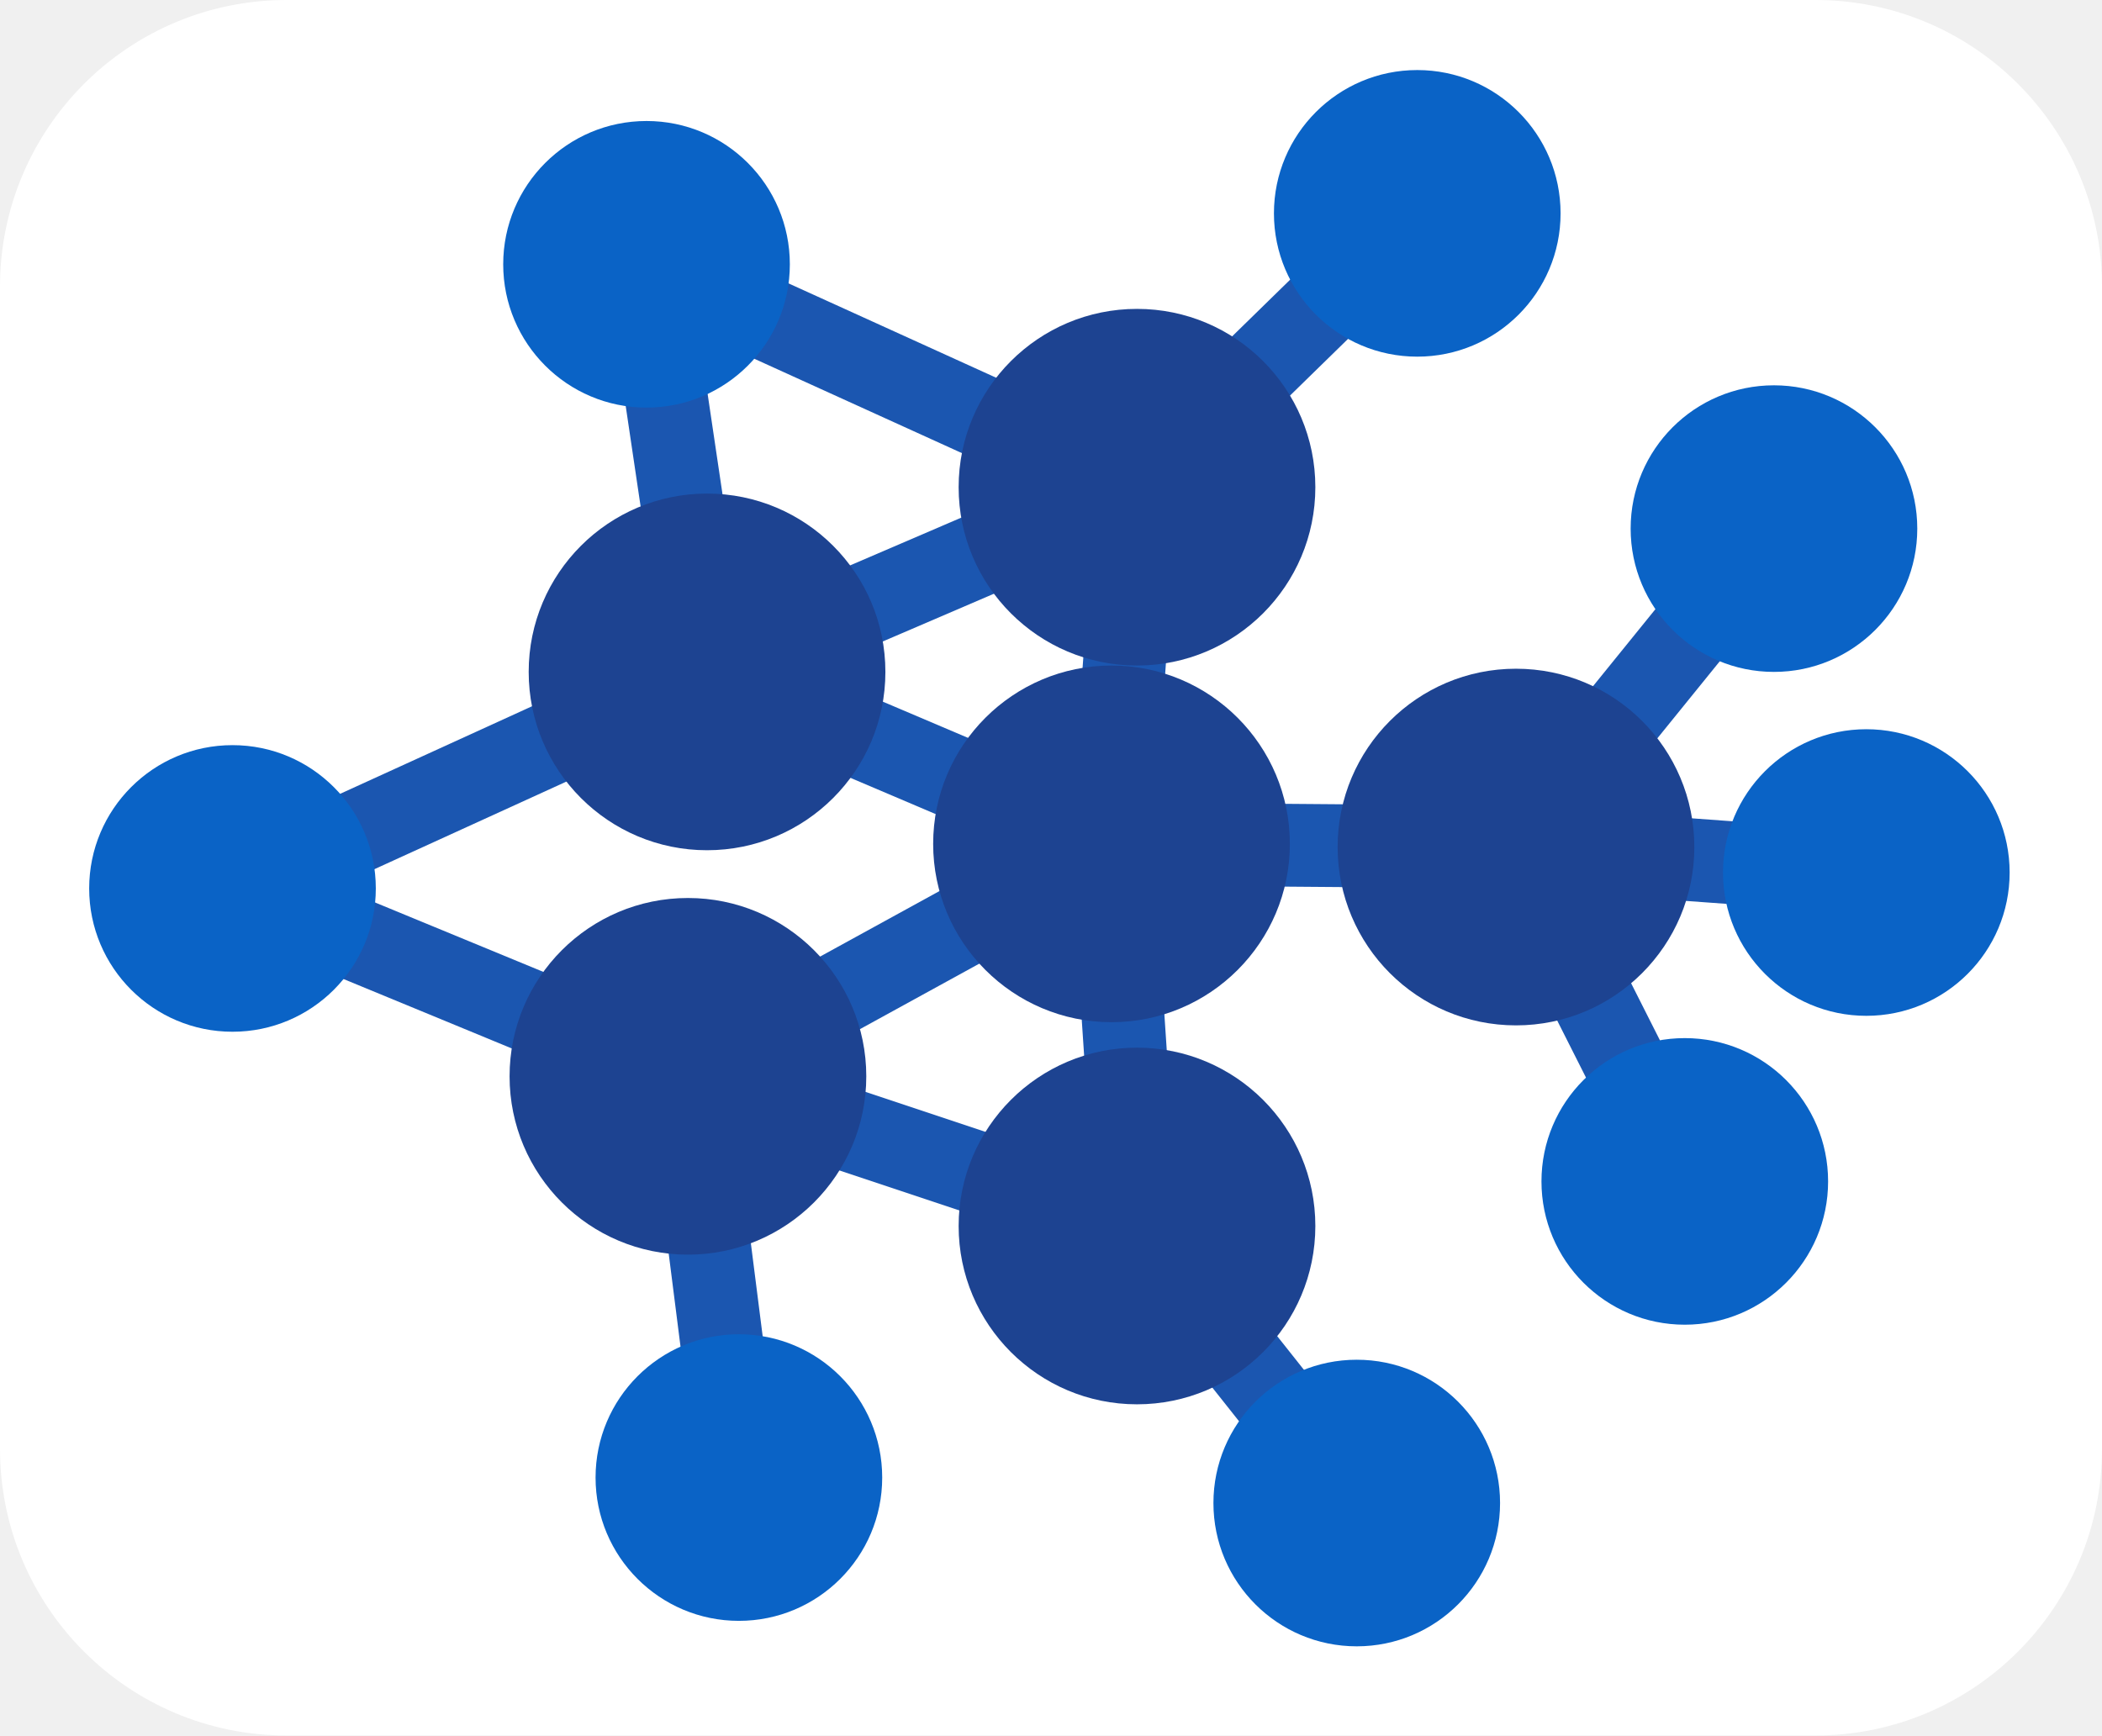
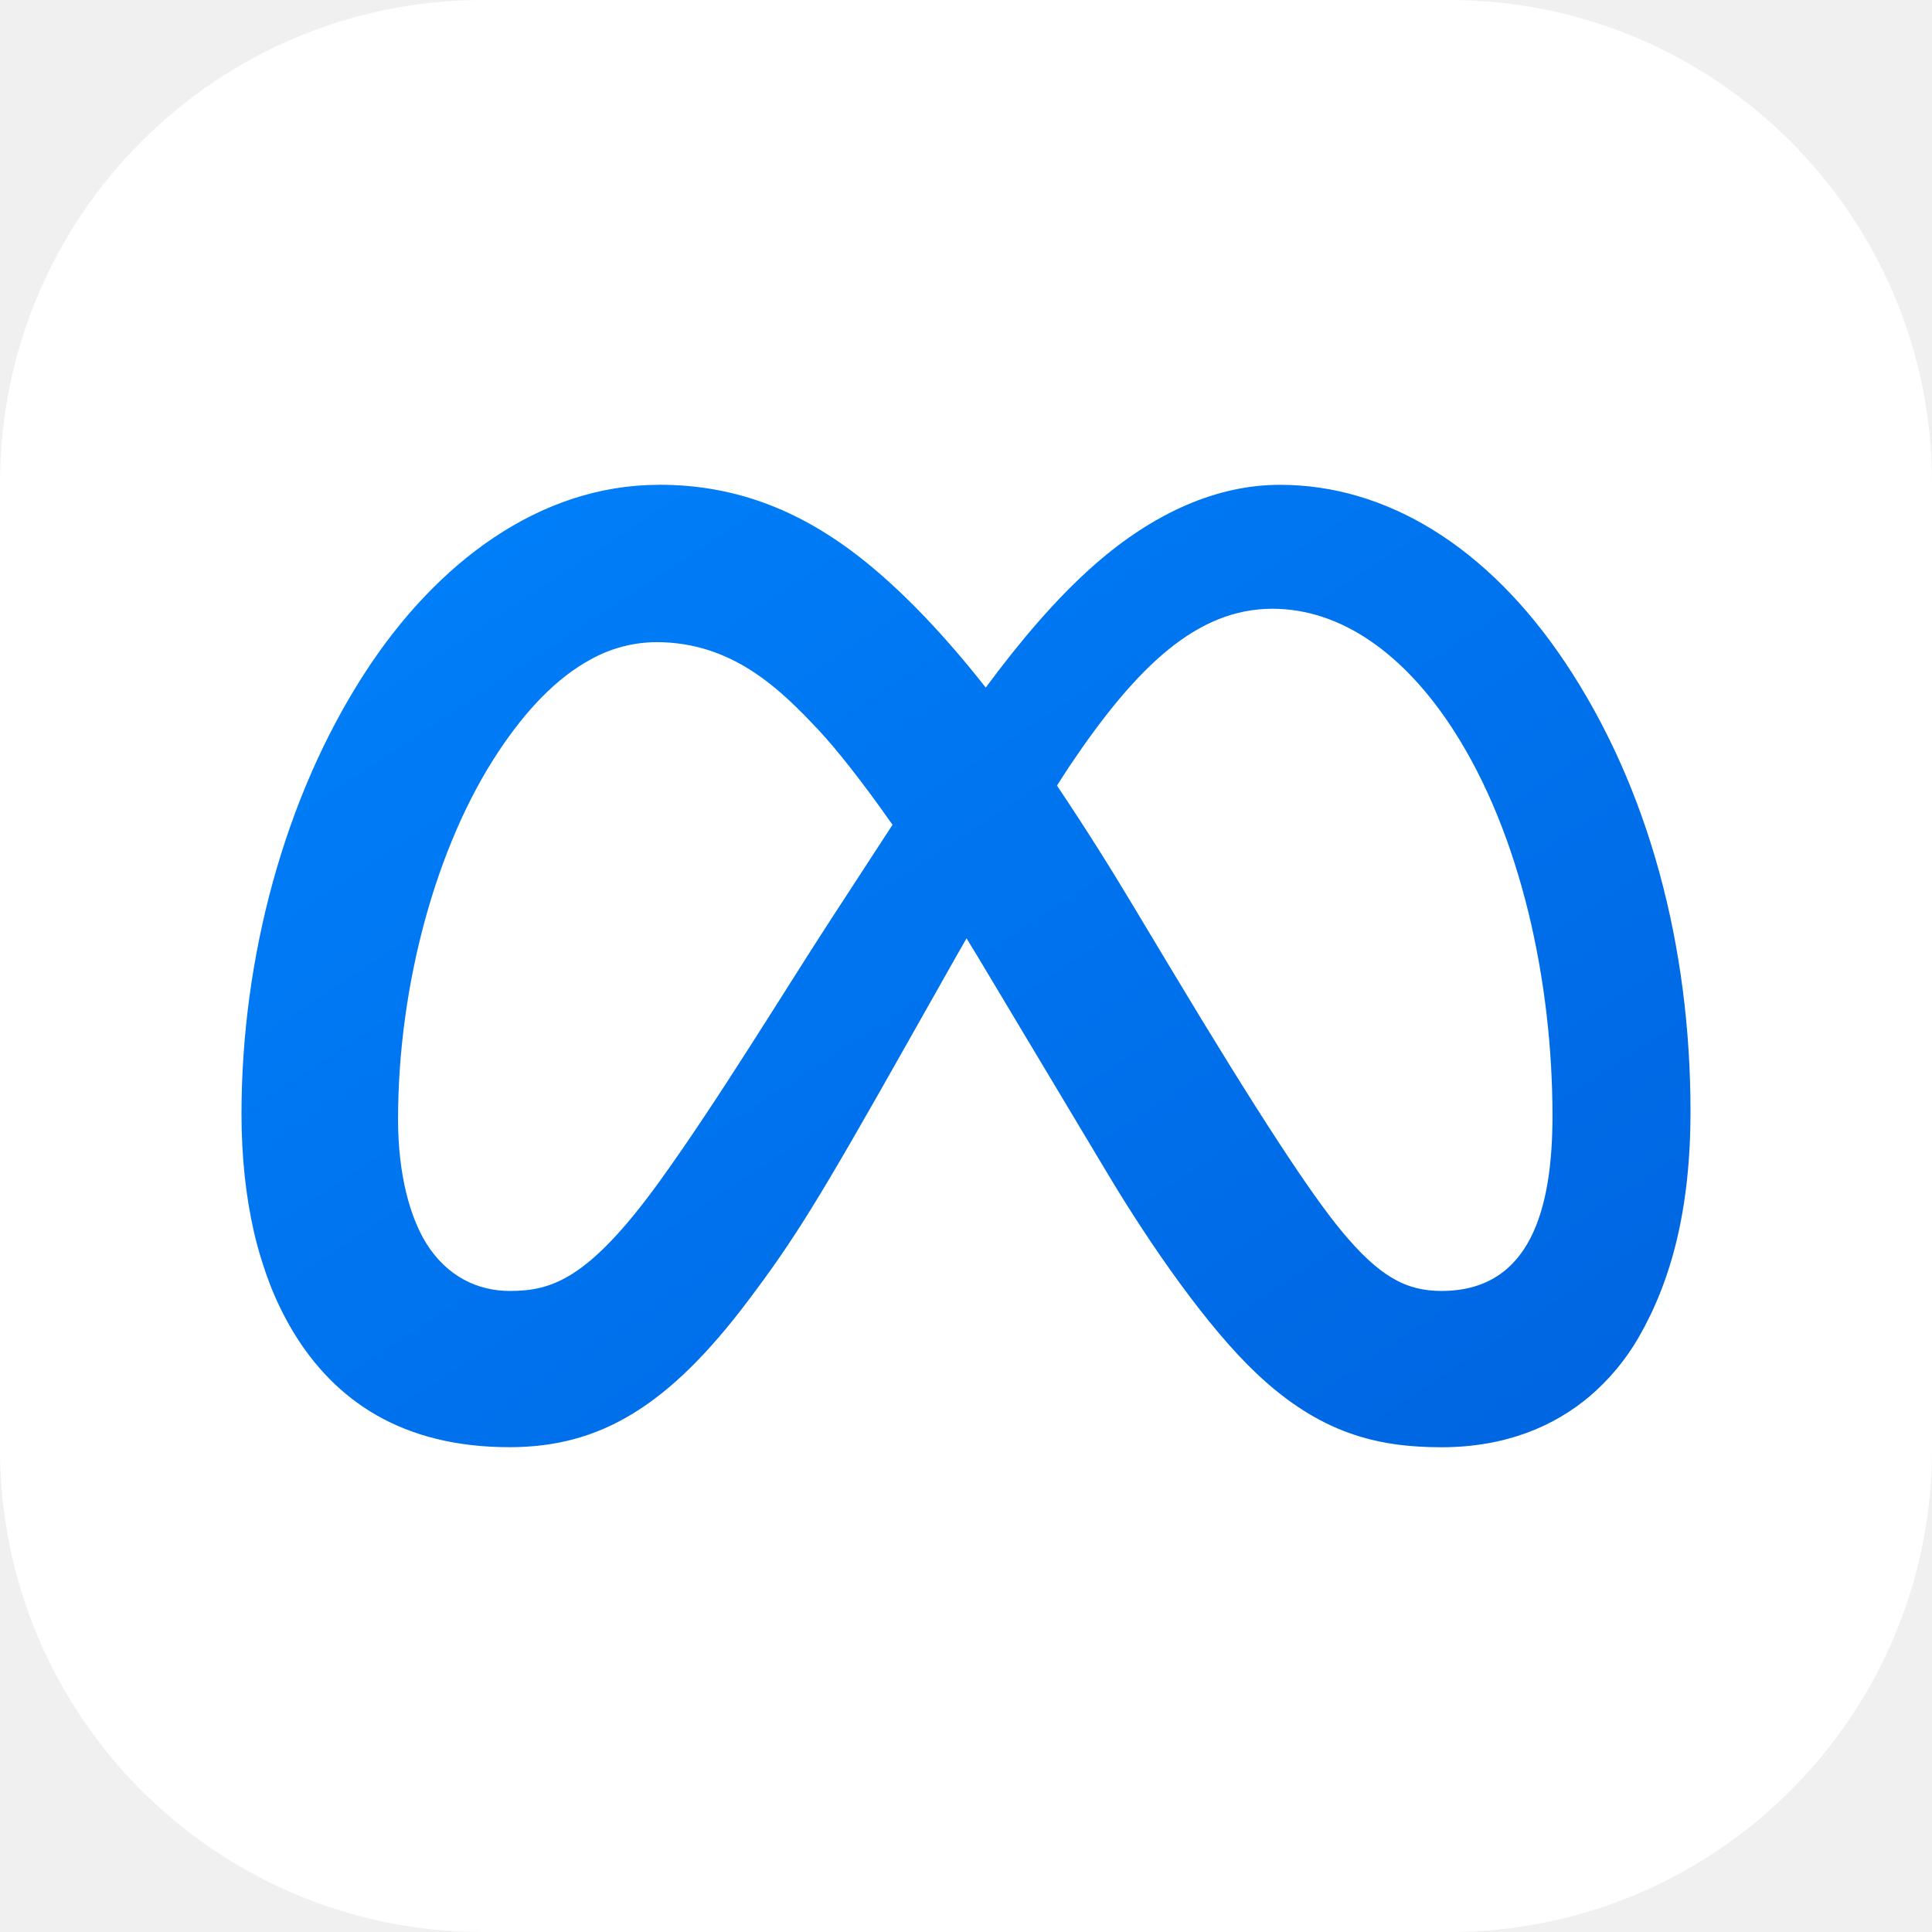
- <svg xmlns="http://www.w3.org/2000/svg" viewBox="95 195 660 545">
-   <rect x="95" y="195" width="660" height="545" rx="90" fill="#FFFFFF" />
-   <g stroke="#1B56B0" stroke-width="26" stroke-linecap="round">
-     <line x1="298" y1="278" x2="317" y2="406" />
-     <line x1="298" y1="278" x2="452" y2="348" />
-     <line x1="540" y1="262" x2="452" y2="348" />
-     <line x1="452" y1="348" x2="317" y2="406" />
-     <line x1="452" y1="348" x2="444" y2="460" />
-     <line x1="317" y1="406" x2="444" y2="460" />
-     <line x1="317" y1="406" x2="168" y2="474" />
-     <line x1="168" y1="474" x2="311" y2="533" />
-     <line x1="444" y1="460" x2="311" y2="533" />
-     <line x1="444" y1="460" x2="452" y2="580" />
-     <line x1="444" y1="460" x2="571" y2="461" />
-     <line x1="311" y1="533" x2="452" y2="580" />
-     <line x1="311" y1="533" x2="327" y2="659" />
-     <line x1="452" y1="580" x2="521" y2="667" />
-     <line x1="571" y1="461" x2="652" y2="361" />
-     <line x1="571" y1="461" x2="681" y2="469" />
-     <line x1="571" y1="461" x2="624" y2="566" />
+ <svg xmlns="http://www.w3.org/2000/svg" viewBox="0 0 32 32">
+   <defs>
+     <style>
+       .fav-bg { fill: #FFFFFF; }
+       @media (prefers-color-scheme: dark) {
+         .fav-bg { fill: #0B111A; }
+       }
+     </style>
+     <linearGradient id="fav-meta-grad" x1="0%" y1="0%" x2="100%" y2="100%">
+       <stop offset="0%" stop-color="#0081FB" />
+       <stop offset="100%" stop-color="#0064E0" />
+     </linearGradient>
+   </defs>
+   <rect width="32" height="32" rx="8" class="fav-bg" />
+   <g transform="translate(4, 4)">
+     <path fill="url(#fav-meta-grad)" d="M6.915 4.03c-1.968 0-3.683 1.28-4.871 3.113C.704 9.208 0 11.883 0 14.449c0 .706.07 1.369.21 1.973a6.624 6.624 0 0 0 .265.86 5.297 5.297 0 0 0 .371.761c.696 1.159 1.818 1.927 3.593 1.927 1.497 0 2.633-.671 3.965-2.444.76-1.012 1.144-1.626 2.663-4.32l.756-1.339.186-.325c.061.1.121.196.183.3l2.152 3.595c.724 1.21 1.665 2.556 2.47 3.314 1.046.987 1.992 1.22 3.06 1.22 1.075 0 1.876-.355 2.455-.843a3.743 3.743 0 0 0 .81-.973c.542-.939.861-2.127.861-3.745 0-2.72-.681-5.357-2.084-7.45-1.282-1.912-2.957-2.93-4.716-2.93-1.047 0-2.088.467-3.053 1.308-.652.57-1.257 1.29-1.82 2.05-.69-.875-1.335-1.547-1.958-2.056-1.182-.966-2.315-1.303-3.454-1.303zm10.16 2.053c1.147 0 2.188.758 2.992 1.999 1.132 1.748 1.647 4.195 1.647 6.4 0 1.548-.368 2.9-1.839 2.9-.58 0-1.027-.23-1.664-1.004-.496-.601-1.343-1.878-2.832-4.358l-.617-1.028a44.908 44.908 0 0 0-1.255-1.98c.07-.109.141-.224.211-.327 1.12-1.667 2.118-2.602 3.358-2.602zm-10.201.553c1.265 0 2.058.791 2.675 1.446.307.327.737.871 1.234 1.579l-1.02 1.566c-.757 1.163-1.882 3.017-2.837 4.338-1.191 1.649-1.81 1.817-2.486 1.817-.524 0-1.038-.237-1.383-.794-.263-.426-.464-1.13-.464-2.046 0-2.221.63-4.535 1.66-6.088.454-.687.964-1.226 1.533-1.533a2.264 2.264 0 0 1 1.088-.285z" />
  </g>
-   <circle cx="444" cy="460" r="56" fill="#1D4391" />
-   <circle cx="452" cy="348" r="56" fill="#1D4391" />
-   <circle cx="317" cy="406" r="56" fill="#1D4391" />
-   <circle cx="311" cy="533" r="56" fill="#1D4391" />
-   <circle cx="452" cy="580" r="56" fill="#1D4391" />
-   <circle cx="571" cy="461" r="56" fill="#1D4391" />
-   <circle cx="298" cy="278" r="45" fill="#0A63C6" />
-   <circle cx="540" cy="262" r="45" fill="#0A63C6" />
-   <circle cx="652" cy="361" r="45" fill="#0A63C6" />
-   <circle cx="681" cy="469" r="45" fill="#0A63C6" />
-   <circle cx="624" cy="566" r="45" fill="#0A63C6" />
-   <circle cx="521" cy="667" r="45" fill="#0A63C6" />
-   <circle cx="327" cy="659" r="45" fill="#0A63C6" />
-   <circle cx="168" cy="474" r="45" fill="#0A63C6" />
</svg>
